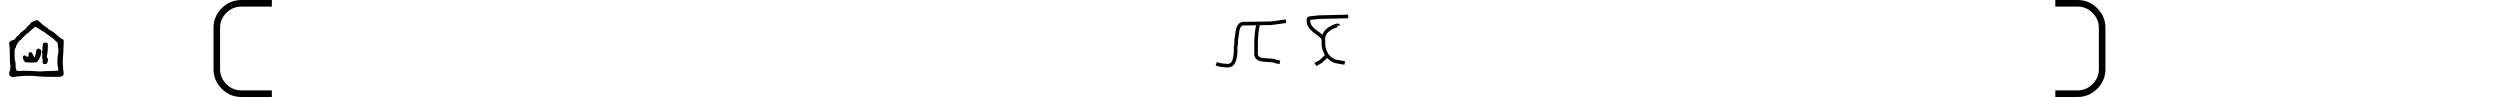
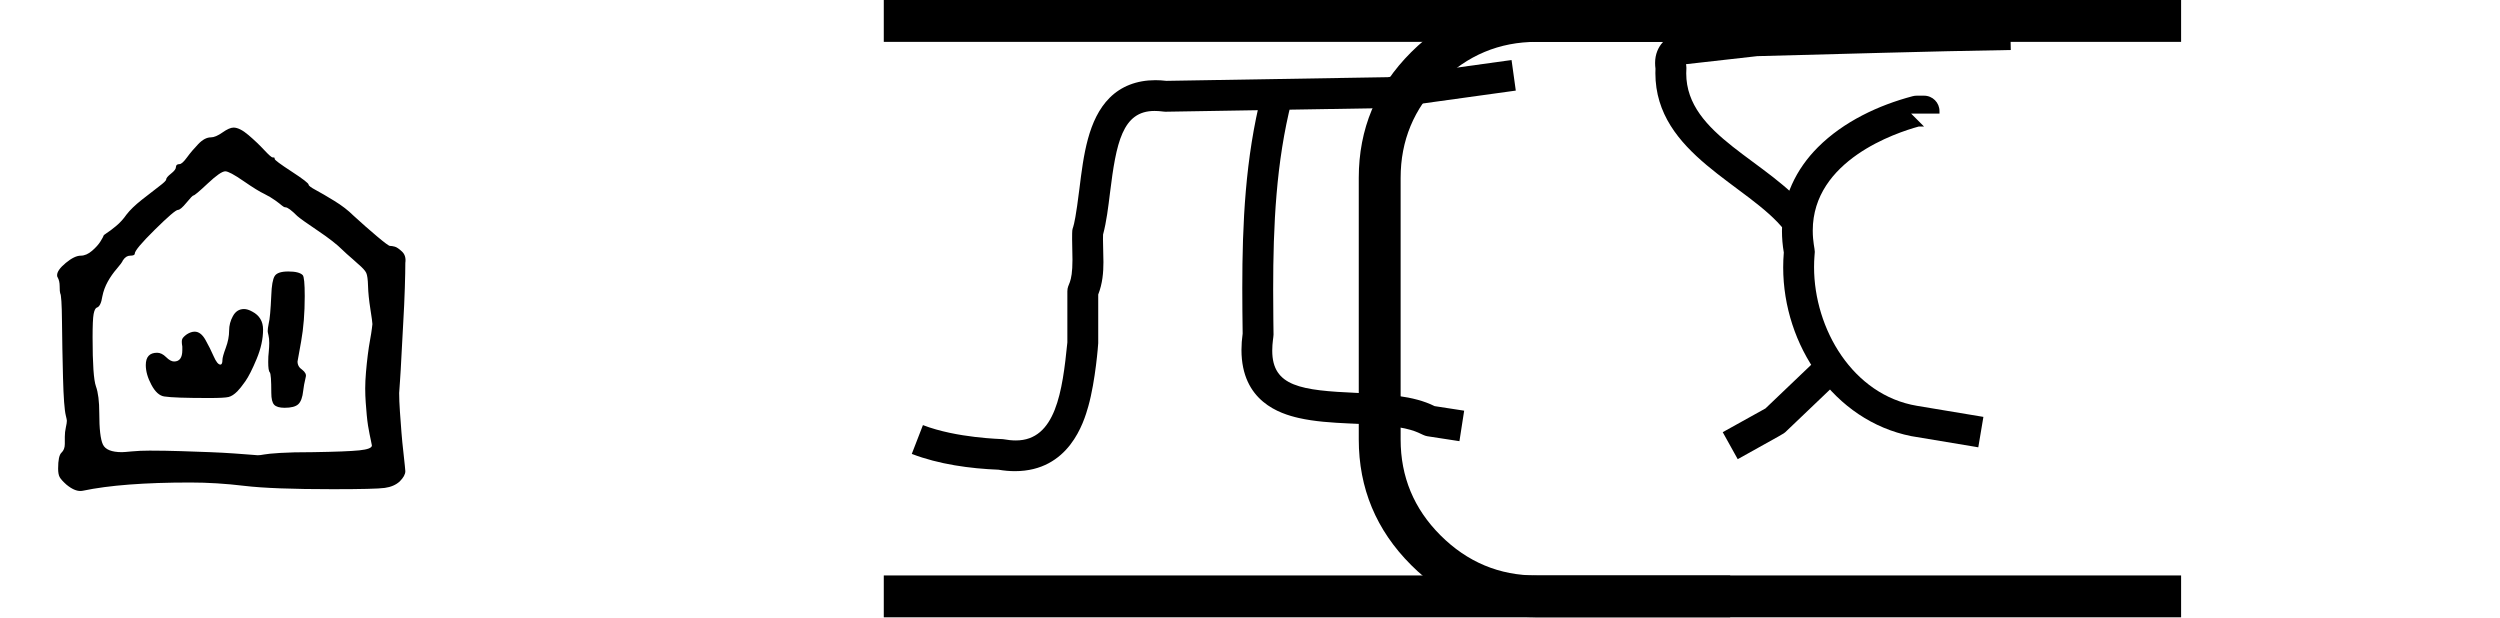
- <svg xmlns="http://www.w3.org/2000/svg" version="1.1" width="25776" height="1000" viewBox="0 0 25776 1000">
+ <svg xmlns="http://www.w3.org/2000/svg" version="1.1" width="4050" height="1000" viewBox="0 0 4050 1000">
  <path d="M126 137Q126 137 126 151Q126 160 128.0 169.0Q130 178 130 182Q130 184 128 192Q124 208 122.5 266.0Q121 324 120.5 375.0Q120 426 117 430Q116 433 116.0 443.5Q116 454 112 461Q111 462 111 465Q111 475 128.0 489.0Q145 503 157 503Q168 503 179.0 512.5Q190 522 195.5 531.0Q201 540 201 541Q201 543 207.5 547.0Q214 551 225.5 560.5Q237 570 246 583Q256 596 275.5 611.5Q295 627 309.0 637.5Q323 648 323 651Q323 655 332.5 662.5Q342 670 342 675Q342 681 349 681Q354 681 363.5 694.0Q373 707 385.5 720.0Q398 733 410 733Q419 733 432.5 742.5Q446 752 454 752Q466 752 483.0 737.5Q500 723 513.5 708.5Q527 694 530 694Q533 694 533.5 693.5Q534 693 534 691Q534 688 567.0 666.5Q600 645 600 641Q600 638 614.0 630.5Q628 623 650.0 609.5Q672 596 687 581Q711 559 733.0 540.5Q755 522 758 522Q762 522 767.5 520.5Q773 519 781.5 511.0Q790 503 788 489Q788 472 787.0 440.0Q786 408 784.0 374.0Q782 340 780.5 309.0Q779 278 777.5 257.5Q776 237 776 236Q776 221 777.5 199.5Q779 178 780.5 159.0Q782 140 784.0 123.0Q786 106 787.0 95.0Q788 84 788 84Q788 75 777 64Q766 54 748.0 51.5Q730 49 647 49Q529 49 475.0 55.5Q421 62 370 62Q237 62 161 46Q147 43 129 58Q119 67 116.0 72.5Q113 78 113 89Q113 114 119.5 120.0Q126 126 126 137ZM291 124Q320 124 351.5 123.0Q383 122 408.5 121.0Q434 120 455.0 118.5Q476 117 488.5 116.0Q501 115 501 115Q506 115 513.5 116.5Q521 118 544.5 119.5Q568 121 609 121Q674 122 698.5 124.5Q723 127 723 134Q723 134 722.5 136.5Q722 139 721.0 144.0Q720 149 718.5 156.0Q717 163 715.5 172.5Q714 182 713.0 193.0Q712 204 711.0 217.5Q710 231 710 245Q710 259 711.5 276.5Q713 294 715.0 310.0Q717 326 719.5 339.5Q722 353 723.0 361.5Q724 370 724 370Q724 374 720.0 399.5Q716 425 715.5 444.0Q715 463 712.0 469.5Q709 476 696 487Q693 490 686.0 496.0Q679 502 674.0 506.5Q669 511 666 514Q650 530 618.0 551.5Q586 573 578 580Q561 597 555 597Q552 597 548.0 600.5Q544 604 535.0 610.5Q526 617 514 623Q501 629 473.5 648.0Q446 667 438 667Q429 667 404.0 643.5Q379 620 376 620Q374 620 362.5 606.0Q351 592 346 592Q340 592 301.0 553.5Q262 515 262 507Q262 503 253 503Q245 503 239 494Q237 489 227.0 477.5Q217 466 209.5 452.5Q202 439 199 424Q196 404 188 402Q184 400 182.0 389.5Q180 379 180 344Q180 267 186.5 249.0Q193 231 193 197Q193 151 200.0 136.0Q207 121 237 121Q241 121 256.5 122.5Q272 124 291 124Z" transform="translate(0.00,833.33) scale(0.8333,-0.8333)" fill="#000000" />
  <path d="m 432.427,-300.259 c 0,-4 2.167,-11.833 6.5,-23.5 4.333,-11.667 6.5,-22.833 6.5,-33.5 0,-10 2.5,-19.5 7.5,-28.5 5,-9 12.167,-13.5 21.5,-13.5 4.667,0 10,1.667 16,5 14,7.333 21,19 21,35 0,18 -4.167,37 -12.5,57 -8.333,20 -15.667,34.5 -22,43.5 -6.333,9 -11.5,15.5 -15.5,19.5 -6,6 -11.667,9.667 -17,11 -5.333,1.333 -18,2 -38,2 -45.333,0 -74.333,-1 -87,-3 -9.333,-1.333 -17.667,-8.833 -25,-22.5 -7.333,-13.667 -11,-26.5 -11,-38.5 0,-16 7.333,-24 22,-24 6,0 11.833,2.833 17.5,8.5 5.667,5.667 10.833,8.5 15.5,8.5 10.667,0 16,-7.333 16,-22 v -7 c -1.333,-7.333 -1.333,-12.333 0,-15 1.333,-2.667 4.333,-5.667 9,-9 5.333,-3.333 10.333,-5 15,-5 8,0 15,5.333 21,16 6,10.667 11.333,21.333 16,32 4.667,10.667 9,16 13,16 2.667,0 4,-3 4,-9 z m 95,-126 c 0.667,-18.667 2.833,-31 6.5,-37 3.667,-6 12.5,-9 26.5,-9 14,0 23.333,2.333 28,7 2.667,2.667 4,16.333 4,41 0,32.667 -2.333,62 -7,88 l -7,39 c 0,6.667 3,12 9,16 6,4.667 8.333,9.333 7,14 -2.667,11.333 -4.333,20.333 -5,27 -1.333,12.667 -4.5,21.333 -9.5,26 -5,4.667 -13.833,7 -26.5,7 -10,0 -16.833,-2 -20.5,-6 -3.667,-4 -5.5,-11.667 -5.5,-23 0,-24.667 -1,-38 -3,-40 -2,-2 -3,-8.667 -3,-20 0,-8 0.333,-14.333 1,-19 0.667,-7.333 1,-13.333 1,-18 0,-6 -0.5,-11 -1.5,-15 -1,-4 -1.5,-6.667 -1.5,-8 0,-3.333 0.667,-8.333 2,-15 2,-7.333 3.667,-25.667 5,-55 z" transform="translate(0.00,833.33) scale(0.8333,0.8333)" fill="#000000" />
  <path d="M 24.638,12.488 H 20.722 q -1.482,0 -2.54,-1.058 -1.058,-1.058 -1.058,-2.54 V 3.598 q 0,-1.482 1.058,-2.54 Q 19.241,4e-6 20.722,4e-6 h 3.916 V 0.847 H 20.722 q -1.132,0 -1.947,0.815 -0.804,0.804 -0.804,1.937 v 5.292 q 0,1.132 0.804,1.937 0.815,0.815 1.947,0.815 h 3.916 z" transform="translate(830.00,0.00) scale(80.0747,80.0747)" fill="#000000" />
-   <path d="M 75.015,0.847 V 4e-6 h 13.123 v 0.847 z m 0,11.642 v -0.847 h 13.123 v 0.847 z" transform="translate(12438.47,0.00) scale(954.9133,80.0747)" fill="#000000" />
-   <path d="m 87.715,4e-6 h 2.857 q 1.482,0 2.54,1.058 1.058,1.058 1.058,2.54 v 5.292 q 0,1.482 -1.058,2.54 -1.058,1.058 -2.54,1.058 h -2.857 v -0.847 h 2.857 q 1.132,0 1.937,-0.815 0.815,-0.804 0.815,-1.937 V 3.598 q 0,-1.132 -0.815,-1.937 -0.804,-0.815 -1.937,-0.815 h -2.857 z" transform="translate(14167.28,0.00) scale(80.0747,80.0747)" fill="#000000" />
-   <path d="M 606.00,542.00 C 606.00,546.18 603.91,554.87 603.91,568.08 C 603.91,626.37 650.88,632.48 740.82,636.50 C 786.76,638.55 832.37,640.59 866.94,657.93 L 914.83,665.30 C 914.83,665.30 907.22,714.71 907.17,714.70 C 855.17,706.70 855.17,706.70 855.17,706.70 C 845.62,705.23 841.04,697.37 807.61,691.96 C 759.76,684.22 697.95,688.78 646.90,677.14 C 616.57,670.23 554.06,650.54 554.06,566.86 C 554.06,558.44 554.70,549.61 555.98,540.37 C 555.66,515.94 555.39,491.39 555.39,466.76 C 555.39,362.05 560.27,255.89 586.78,151.80 C 586.78,151.80 635.23,164.14 635.22,164.20 C 610.19,262.47 605.41,365.06 605.41,468.94 C 605.41,502.99 606.00,541.27 606.00,542.00  Z M 188.61,713.52 C 253.17,713.52 264.03,634.00 272.00,554.74 L 272.00,472.00 C 272.00,458.65 280.28,461.80 280.28,420.74 C 280.28,419.96 279.71,388.35 279.71,388.02 C 279.71,353.88 280.47,395.07 291.49,306.05 C 298.20,251.85 305.43,193.50 340.54,158.39 C 358.87,140.06 384.10,129.89 414.62,129.89 C 420.36,129.89 426.27,130.25 432.37,130.98 L 791.06,125.03 C 791.06,125.03 991.54,97.24 991.59,97.24 L 998.46,146.76 C 804.56,173.63 795.49,174.96 793.42,174.99 L 431.00,181.00 C 427.46,181.00 422.24,179.74 413.12,179.74 C 360.94,179.74 351.03,232.07 341.10,312.24 C 338.20,335.68 335.46,358.94 329.84,379.96 C 329.75,382.50 329.71,385.14 329.71,387.86 C 329.71,389.00 330.44,424.31 330.44,424.67 C 330.44,441.15 329.05,459.17 322.00,477.10 L 322.00,556.00 C 322.00,557.04 317.74,616.22 305.93,658.28 C 298.73,683.89 274.89,763.28 187.01,763.28 C 178.49,763.28 169.59,762.51 160.32,760.91 C 114.76,759.15 63.76,752.23 19.97,735.32 C 19.97,735.32 37.99,688.67 38.03,688.68 C 93.01,709.92 166.24,711.18 167.53,711.42 C 175.39,712.86 182.37,713.52 188.61,713.52 Z" transform="translate(12518.47,127.80) scale(0.7444,0.7444)" fill="#000000" />
-   <path d="M 223.73,118.89 C 223.73,219.81 358.16,259.90 422.73,342.64 C 422.73,342.64 383.31,373.40 383.27,373.36 C 325.30,299.08 173.75,250.23 173.75,118.52 C 173.75,116.12 173.80,113.69 173.91,111.24 C 173.53,108.37 173.28,105.26 173.28,101.99 C 173.28,73.47 193.91,57.00 210.18,55.16 C 335.25,41.04 335.25,41.04 336.34,41.01 C 473.68,37.62 609.98,33.19 748.53,31.01 L 749.47,80.99 C 611.42,83.17 475.59,87.57 338.75,90.96 L 223.40,103.98 C 223.56,105.80 224.00,107.13 224.00,110.00 C 224.00,110.09 223.73,115.58 223.73,118.89  Z M 437.75,579.91 L 472.27,616.08 L 384.25,700.09 C 381.93,702.31 381.93,702.31 307.14,743.86 L 282.85,700.14 L 352.07,661.69 L 437.75,579.91  Z M 609.00,155.00 C 622.81,155.00 634.00,166.19 634.00,180.00 L 634.00,184.00 L 588.00,184.00 L 609.00,205.00 L 600.32,205.00 C 564.02,214.91 428.69,259.50 428.69,373.49 C 428.69,392.21 432.00,402.69 432.00,408.00 C 432.00,410.90 430.81,418.65 430.81,432.71 C 430.81,532.88 493.70,640.11 597.56,657.42 C 705.14,675.35 705.14,675.35 705.14,675.35 C 705.14,675.35 696.92,724.66 696.86,724.65 C 588.46,706.58 588.46,706.58 588.05,706.50 C 462.74,681.35 380.80,559.13 380.80,433.14 C 380.80,425.13 381.13,417.10 381.80,409.10 C 379.78,397.21 378.82,385.67 378.82,374.50 C 378.82,319.38 402.25,273.33 437.08,238.50 C 478.69,196.89 535.39,170.39 590.60,155.83 C 592.69,155.28 594.85,155.00 597.00,155.00 L 609.00,155.00 Z" transform="translate(13342.88,127.80) scale(0.7444,0.7444)" fill="#000000" />
+   <path d="M 75.015,0.847 V 4e-6 h 13.123 v 0.847 z m 0,11.642 v -0.847 h 13.123 v 0.847 z" transform="translate(-4575.08,0.00) scale(80.0747,80.0747)" fill="#000000" />
+   <path d="M 75.015,0.847 V 4e-6 h 13.123 v 0.847 z m 0,11.642 v -0.847 h 13.123 v 0.847 z" transform="translate(-3524.24,0.00) scale(80.0747,80.0747)" fill="#000000" />
+   <path d="m 87.715,4e-6 h 2.857 q 1.482,0 2.54,1.058 1.058,1.058 1.058,2.54 v 5.292 q 0,1.482 -1.058,2.54 -1.058,1.058 -2.54,1.058 h -2.857 v -0.847 h 2.857 q 1.132,0 1.937,-0.815 0.815,-0.804 0.815,-1.937 V 3.598 q 0,-1.132 -0.815,-1.937 -0.804,-0.815 -1.937,-0.815 h -2.857 z" transform="translate(3533.39,0.00) scale(80.0747,80.0747)" fill="#000000" />
+   <path d="M 606.00,542.00 C 606.00,546.18 603.91,554.87 603.91,568.08 C 603.91,626.37 650.88,632.48 740.82,636.50 C 786.76,638.55 832.37,640.59 866.94,657.93 L 914.83,665.30 C 914.83,665.30 907.22,714.71 907.17,714.70 C 855.17,706.70 855.17,706.70 855.17,706.70 C 845.62,705.23 841.04,697.37 807.61,691.96 C 759.76,684.22 697.95,688.78 646.90,677.14 C 616.57,670.23 554.06,650.54 554.06,566.86 C 554.06,558.44 554.70,549.61 555.98,540.37 C 555.66,515.94 555.39,491.39 555.39,466.76 C 555.39,362.05 560.27,255.89 586.78,151.80 C 586.78,151.80 635.23,164.14 635.22,164.20 C 610.19,262.47 605.41,365.06 605.41,468.94 C 605.41,502.99 606.00,541.27 606.00,542.00  Z M 188.61,713.52 C 253.17,713.52 264.03,634.00 272.00,554.74 L 272.00,472.00 C 272.00,458.65 280.28,461.80 280.28,420.74 C 280.28,419.96 279.71,388.35 279.71,388.02 C 279.71,353.88 280.47,395.07 291.49,306.05 C 298.20,251.85 305.43,193.50 340.54,158.39 C 358.87,140.06 384.10,129.89 414.62,129.89 C 420.36,129.89 426.27,130.25 432.37,130.98 L 791.06,125.03 C 791.06,125.03 991.54,97.24 991.59,97.24 L 998.46,146.76 C 804.56,173.63 795.49,174.96 793.42,174.99 L 431.00,181.00 C 427.46,181.00 422.24,179.74 413.12,179.74 C 360.94,179.74 351.03,232.07 341.10,312.24 C 338.20,335.68 335.46,358.94 329.84,379.96 C 329.75,382.50 329.71,385.14 329.71,387.86 C 329.71,389.00 330.44,424.31 330.44,424.67 C 330.44,441.15 329.05,459.17 322.00,477.10 L 322.00,556.00 C 322.00,557.04 317.74,616.22 305.93,658.28 C 298.73,683.89 274.89,763.28 187.01,763.28 C 178.49,763.28 169.59,762.51 160.32,760.91 C 114.76,759.15 63.76,752.23 19.97,735.32 C 19.97,735.32 37.99,688.67 38.03,688.68 C 93.01,709.92 166.24,711.18 167.53,711.42 C 175.39,712.86 182.37,713.52 188.61,713.52 Z" transform="translate(1457.12,0.00) scale(1,1)" fill="#000000" />
+   <path d="M 223.73,118.89 C 223.73,219.81 358.16,259.90 422.73,342.64 C 422.73,342.64 383.31,373.40 383.27,373.36 C 325.30,299.08 173.75,250.23 173.75,118.52 C 173.75,116.12 173.80,113.69 173.91,111.24 C 173.53,108.37 173.28,105.26 173.28,101.99 C 173.28,73.47 193.91,57.00 210.18,55.16 C 335.25,41.04 335.25,41.04 336.34,41.01 C 473.68,37.62 609.98,33.19 748.53,31.01 L 749.47,80.99 C 611.42,83.17 475.59,87.57 338.75,90.96 L 223.40,103.98 C 223.56,105.80 224.00,107.13 224.00,110.00 C 224.00,110.09 223.73,115.58 223.73,118.89  Z M 437.75,579.91 L 472.27,616.08 L 384.25,700.09 C 381.93,702.31 381.93,702.31 307.14,743.86 L 282.85,700.14 L 352.07,661.69 L 437.75,579.91  Z M 609.00,155.00 C 622.81,155.00 634.00,166.19 634.00,180.00 L 634.00,184.00 L 588.00,184.00 L 609.00,205.00 L 600.32,205.00 C 564.02,214.91 428.69,259.50 428.69,373.49 C 428.69,392.21 432.00,402.69 432.00,408.00 C 432.00,410.90 430.81,418.65 430.81,432.71 C 430.81,532.88 493.70,640.11 597.56,657.42 C 705.14,675.35 705.14,675.35 705.14,675.35 C 705.14,675.35 696.92,724.66 696.86,724.65 C 588.46,706.58 588.46,706.58 588.05,706.50 C 462.74,681.35 380.80,559.13 380.80,433.14 C 380.80,425.13 381.13,417.10 381.80,409.10 C 379.78,397.21 378.82,385.67 378.82,374.50 C 378.82,319.38 402.25,273.33 437.08,238.50 C 478.69,196.89 535.39,170.39 590.60,155.83 C 592.69,155.28 594.85,155.00 597.00,155.00 L 609.00,155.00 Z" transform="translate(2507.97,0.00) scale(1,1)" fill="#000000" />
</svg>
